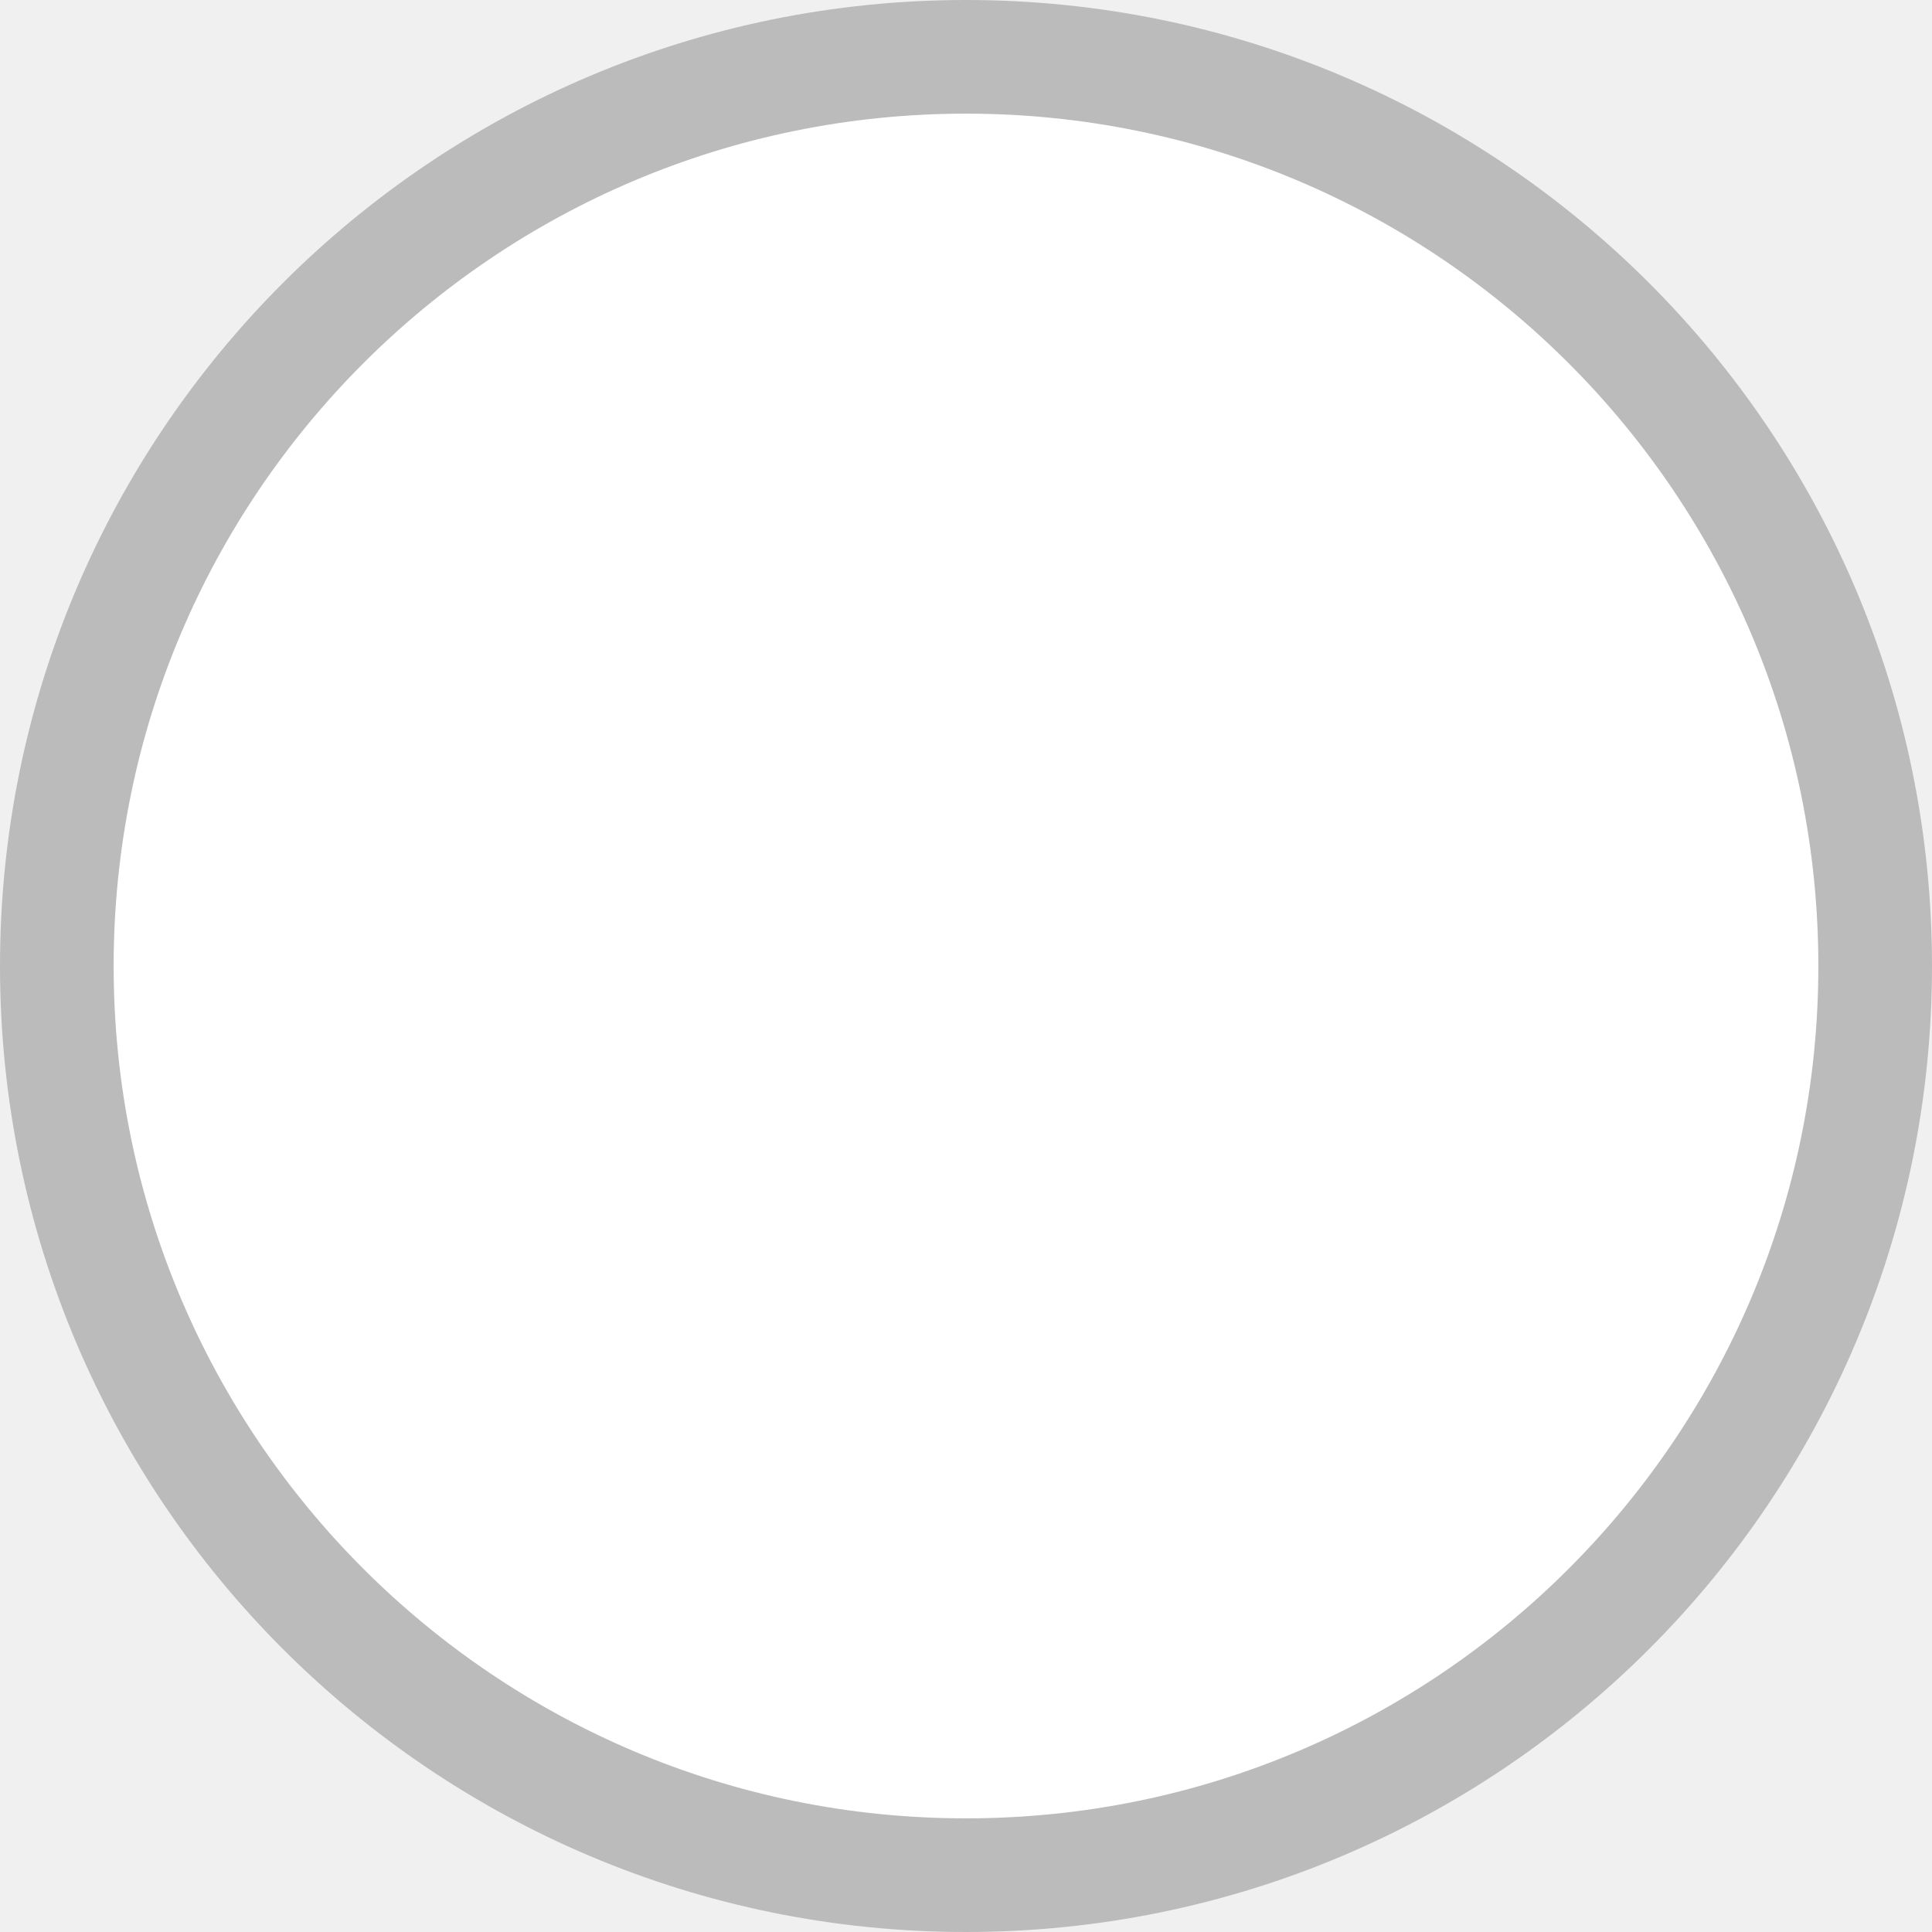
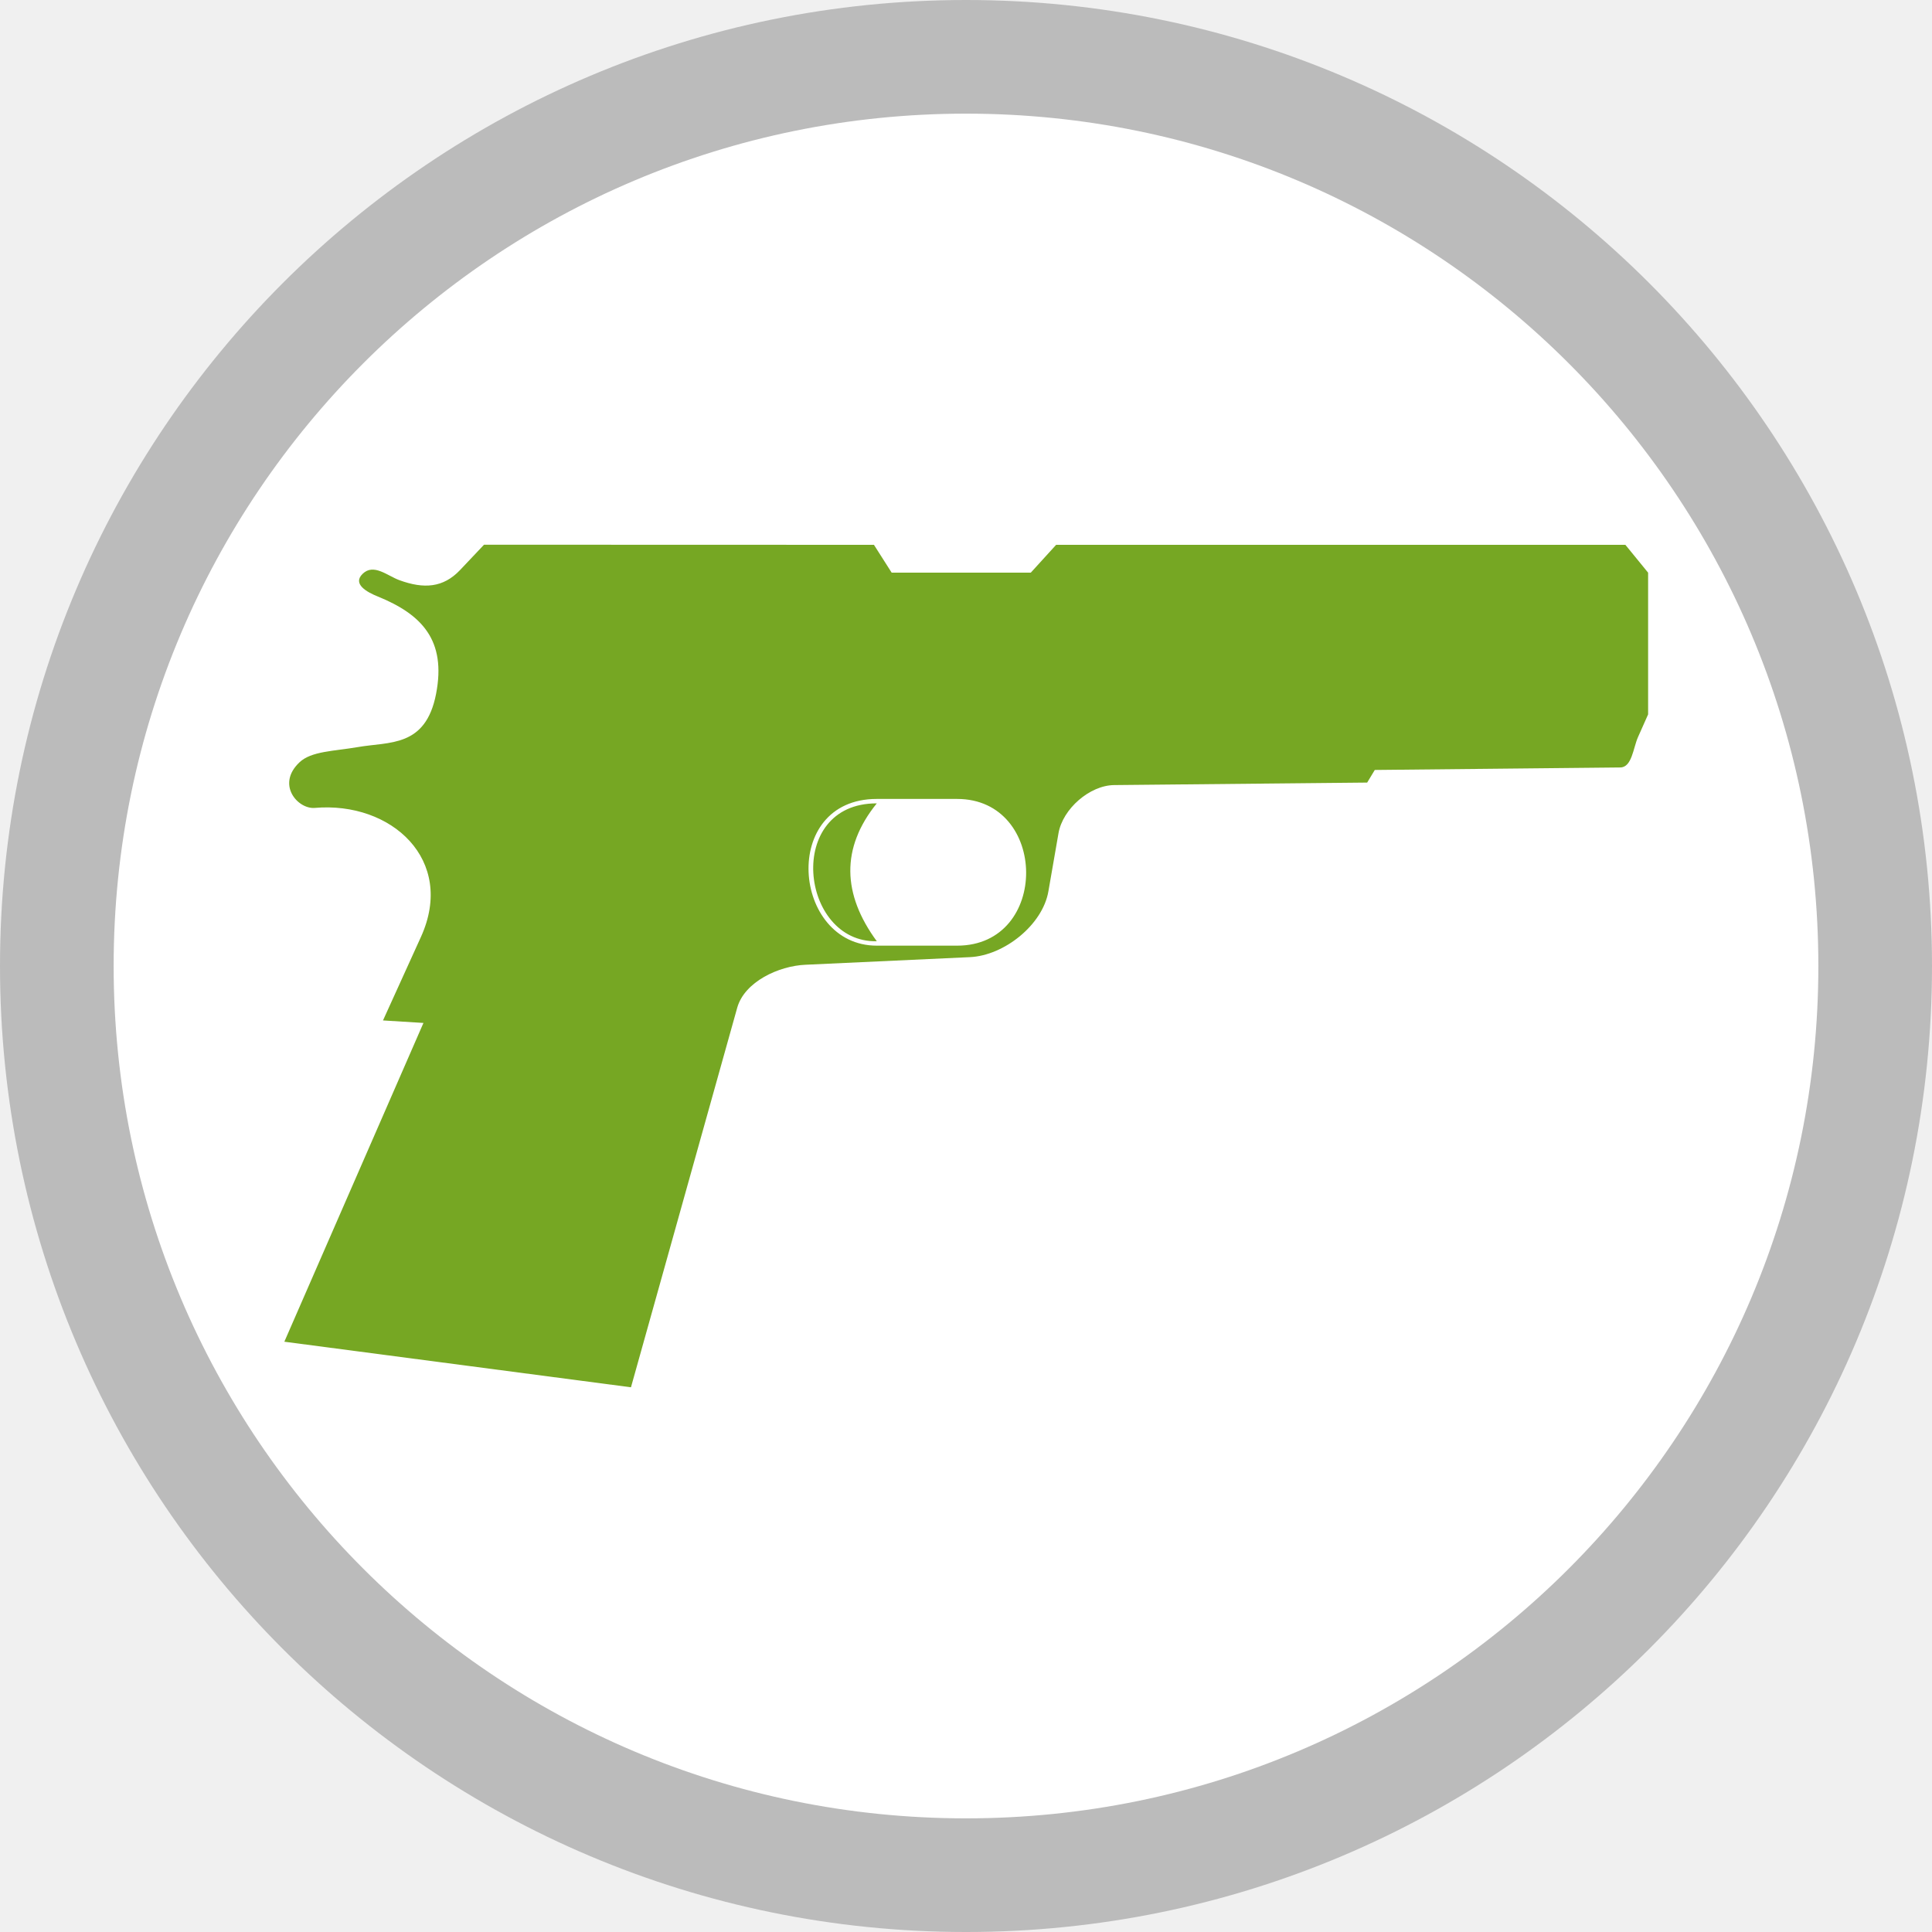
- <svg xmlns="http://www.w3.org/2000/svg" viewBox="0 0 17 17" height="17" width="17" version="1.1" id="svg66686">
-   <defs id="defs66690" />
-   <rect fill="none" x="0" y="0" width="17" height="17" id="rect66678" />
-   <rect x="1" y="1" rx="7.5" ry="7.5" width="15" height="15" stroke="#bbb" style="stroke-linejoin:round;stroke-miterlimit:4;" fill="#bbb" stroke-width="2" id="rect66680" />
-   <rect x="1" y="1" width="15" height="15" rx="7.5" ry="7.5" fill="#fff" id="rect66682" />
+ <svg xmlns="http://www.w3.org/2000/svg" width="17" height="17" version="1.1" viewBox="0 0 17 17">
+   <rect width="17" height="17" fill="none" />
+   <rect x="1" y="1" width="15" height="15" rx="7.5" ry="7.5" fill="#bbb" stroke="#bbb" stroke-linejoin="round" stroke-width="2" />
+   <rect x="1" y="1" width="15" height="15" rx="7.5" ry="7.5" fill="#fff" />
+   <path d="m4.259 4.793-0.211 0.223c-0.148 0.156-0.318 0.168-0.534 0.089-0.106-0.039-0.226-0.15-0.323-0.056-0.093 0.09 0.039 0.162 0.134 0.2 0.386 0.157 0.604 0.384 0.512 0.857-0.092 0.473-0.412 0.419-0.69 0.468-0.209 0.036-0.408 0.035-0.512 0.134-0.207 0.196-0.014 0.413 0.134 0.401 0.677-0.059 1.242 0.459 0.935 1.135l-0.334 0.735 0.356 0.022-1.224 2.805 3.05 0.401 0.935-3.34c0.064-0.228 0.365-0.368 0.601-0.378l1.447-0.067c0.3-0.014 0.639-0.283 0.69-0.579l0.089-0.512c0.037-0.213 0.274-0.421 0.49-0.423l2.226-0.022 0.067-0.111 2.16-0.022c0.103-8e-4 0.114-0.173 0.156-0.267l0.089-0.2v-1.247l-0.2-0.245h-5.009l-0.223 0.245h-1.224l-0.156-0.245zm3.456 2.237h0.707c0.802 0 0.817 1.291 0 1.291h-0.707c-0.745 0-0.855-1.291 0-1.291zm0 0.039c-0.813-0.002-0.676 1.229 0 1.213-0.303-0.413-0.318-0.82 0-1.213z" fill="#76a723" fill-rule="evenodd" />
</svg>
